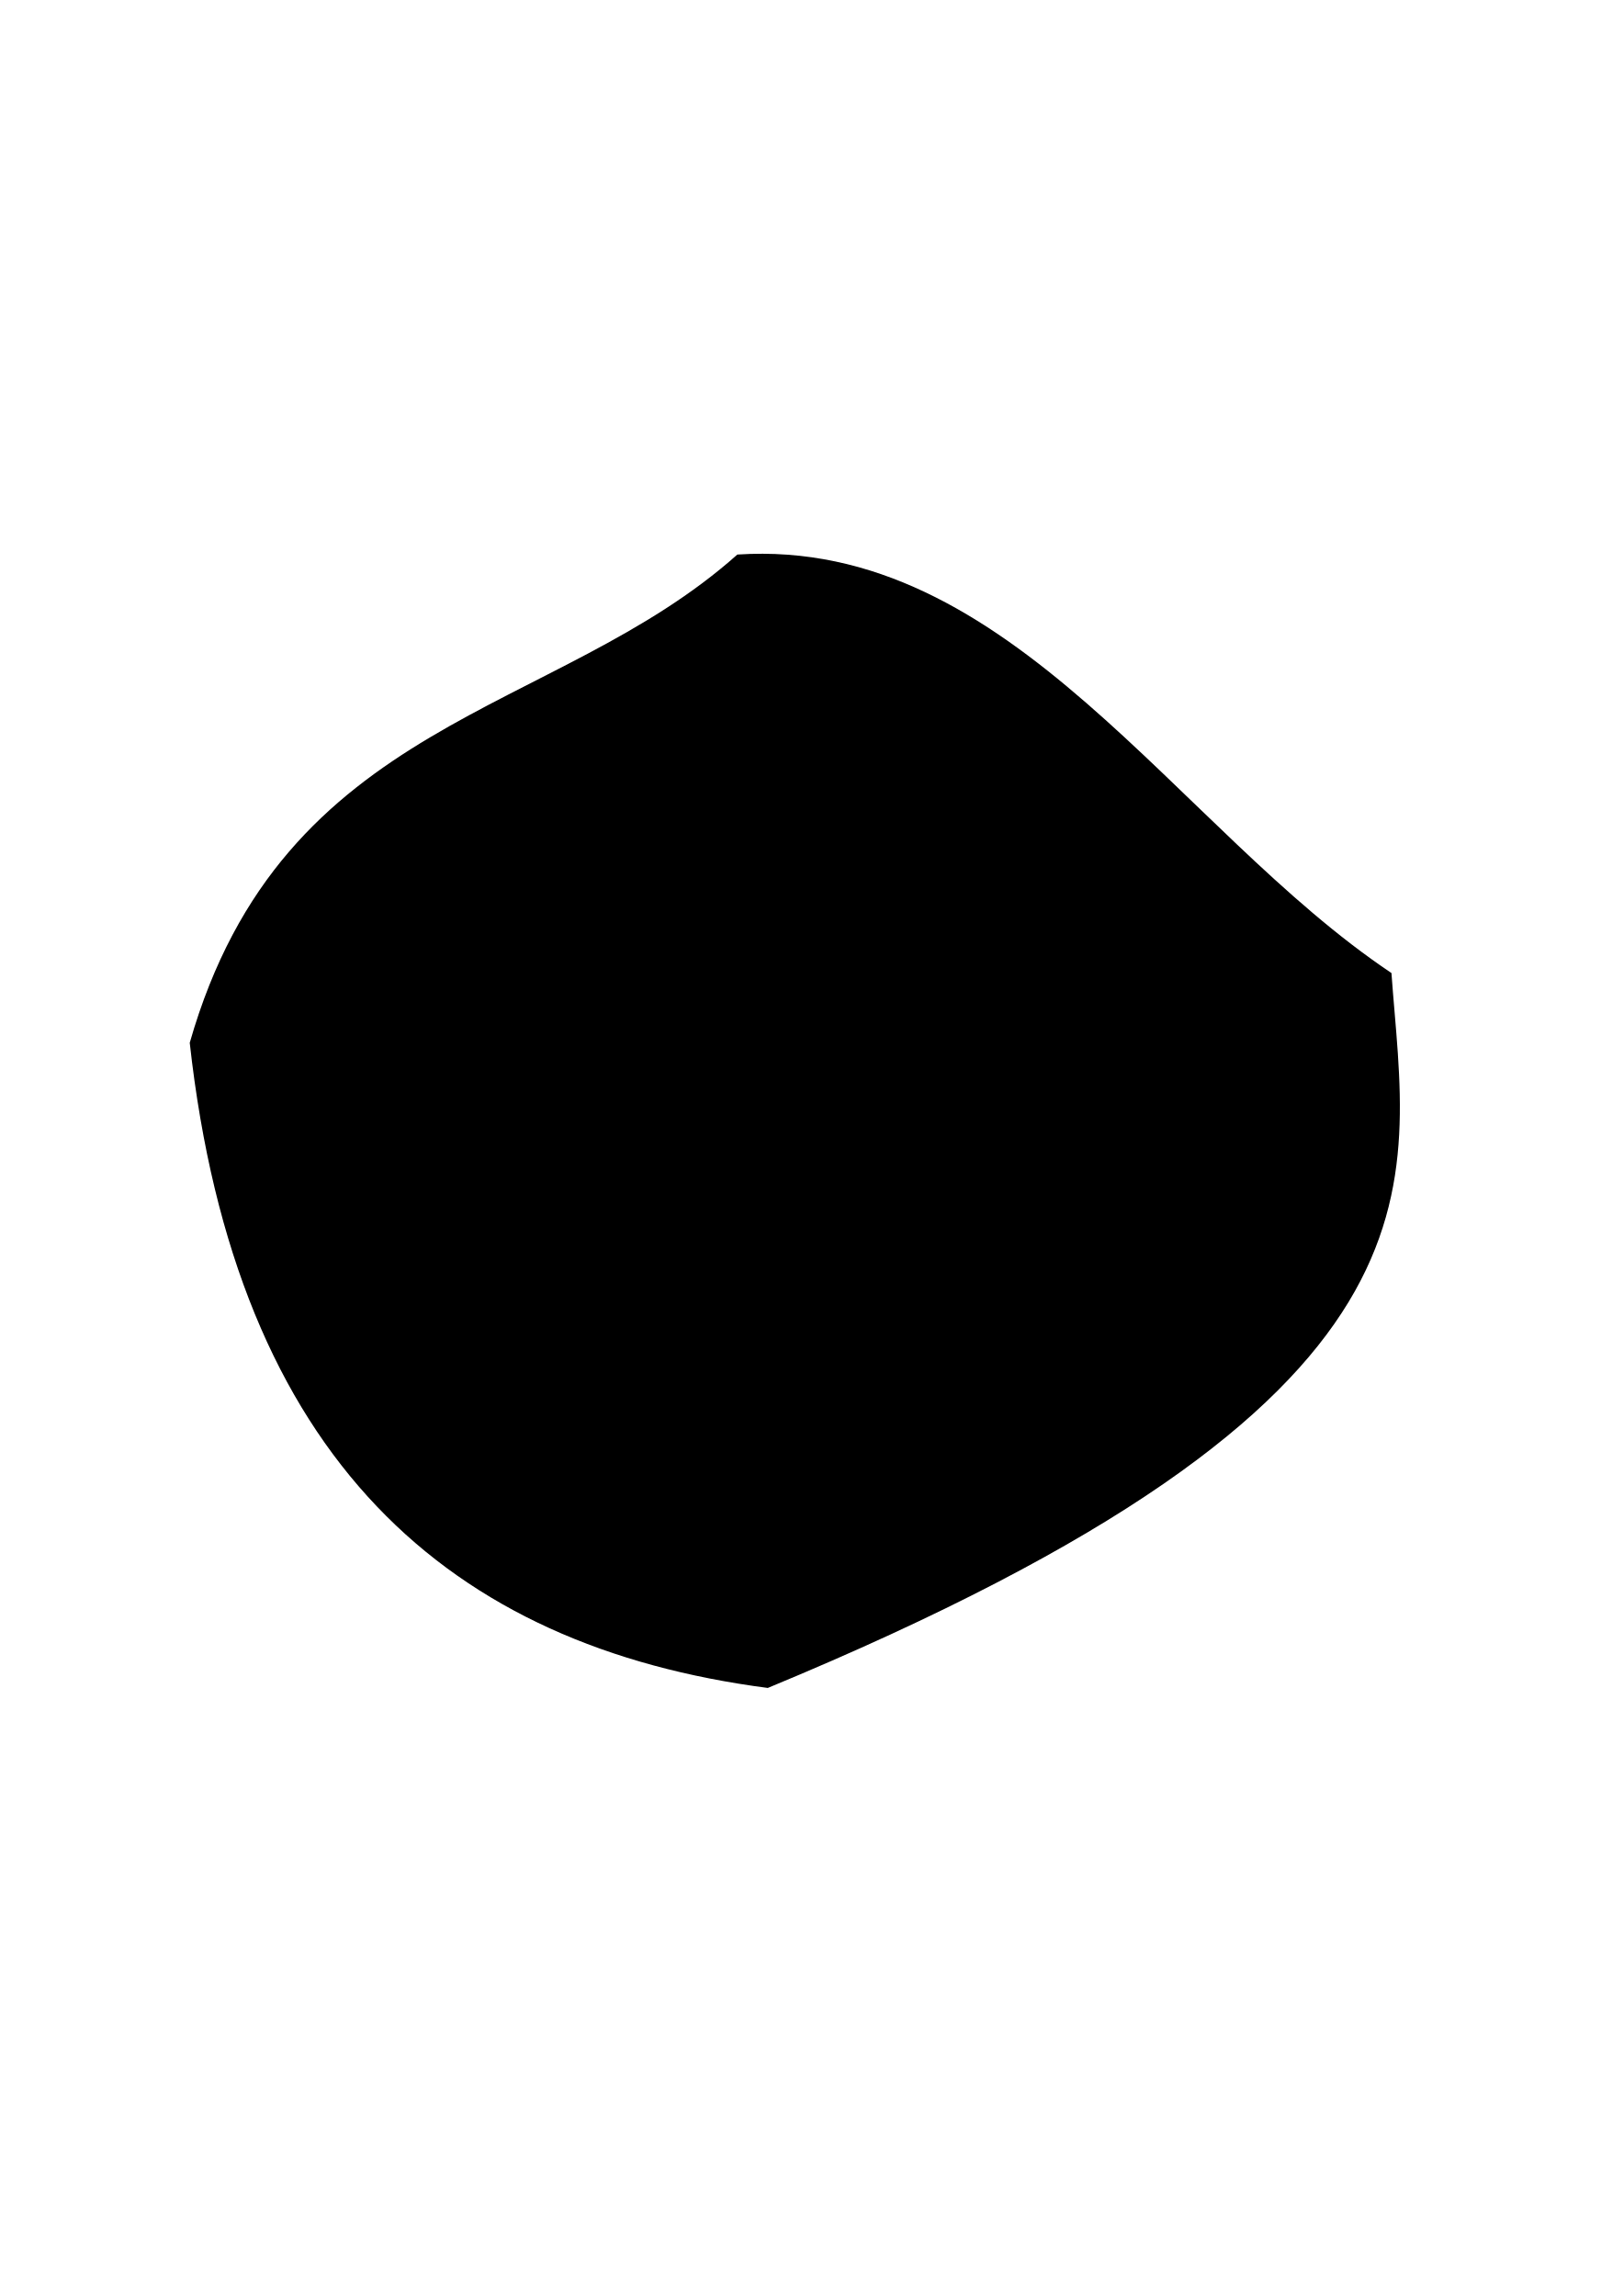
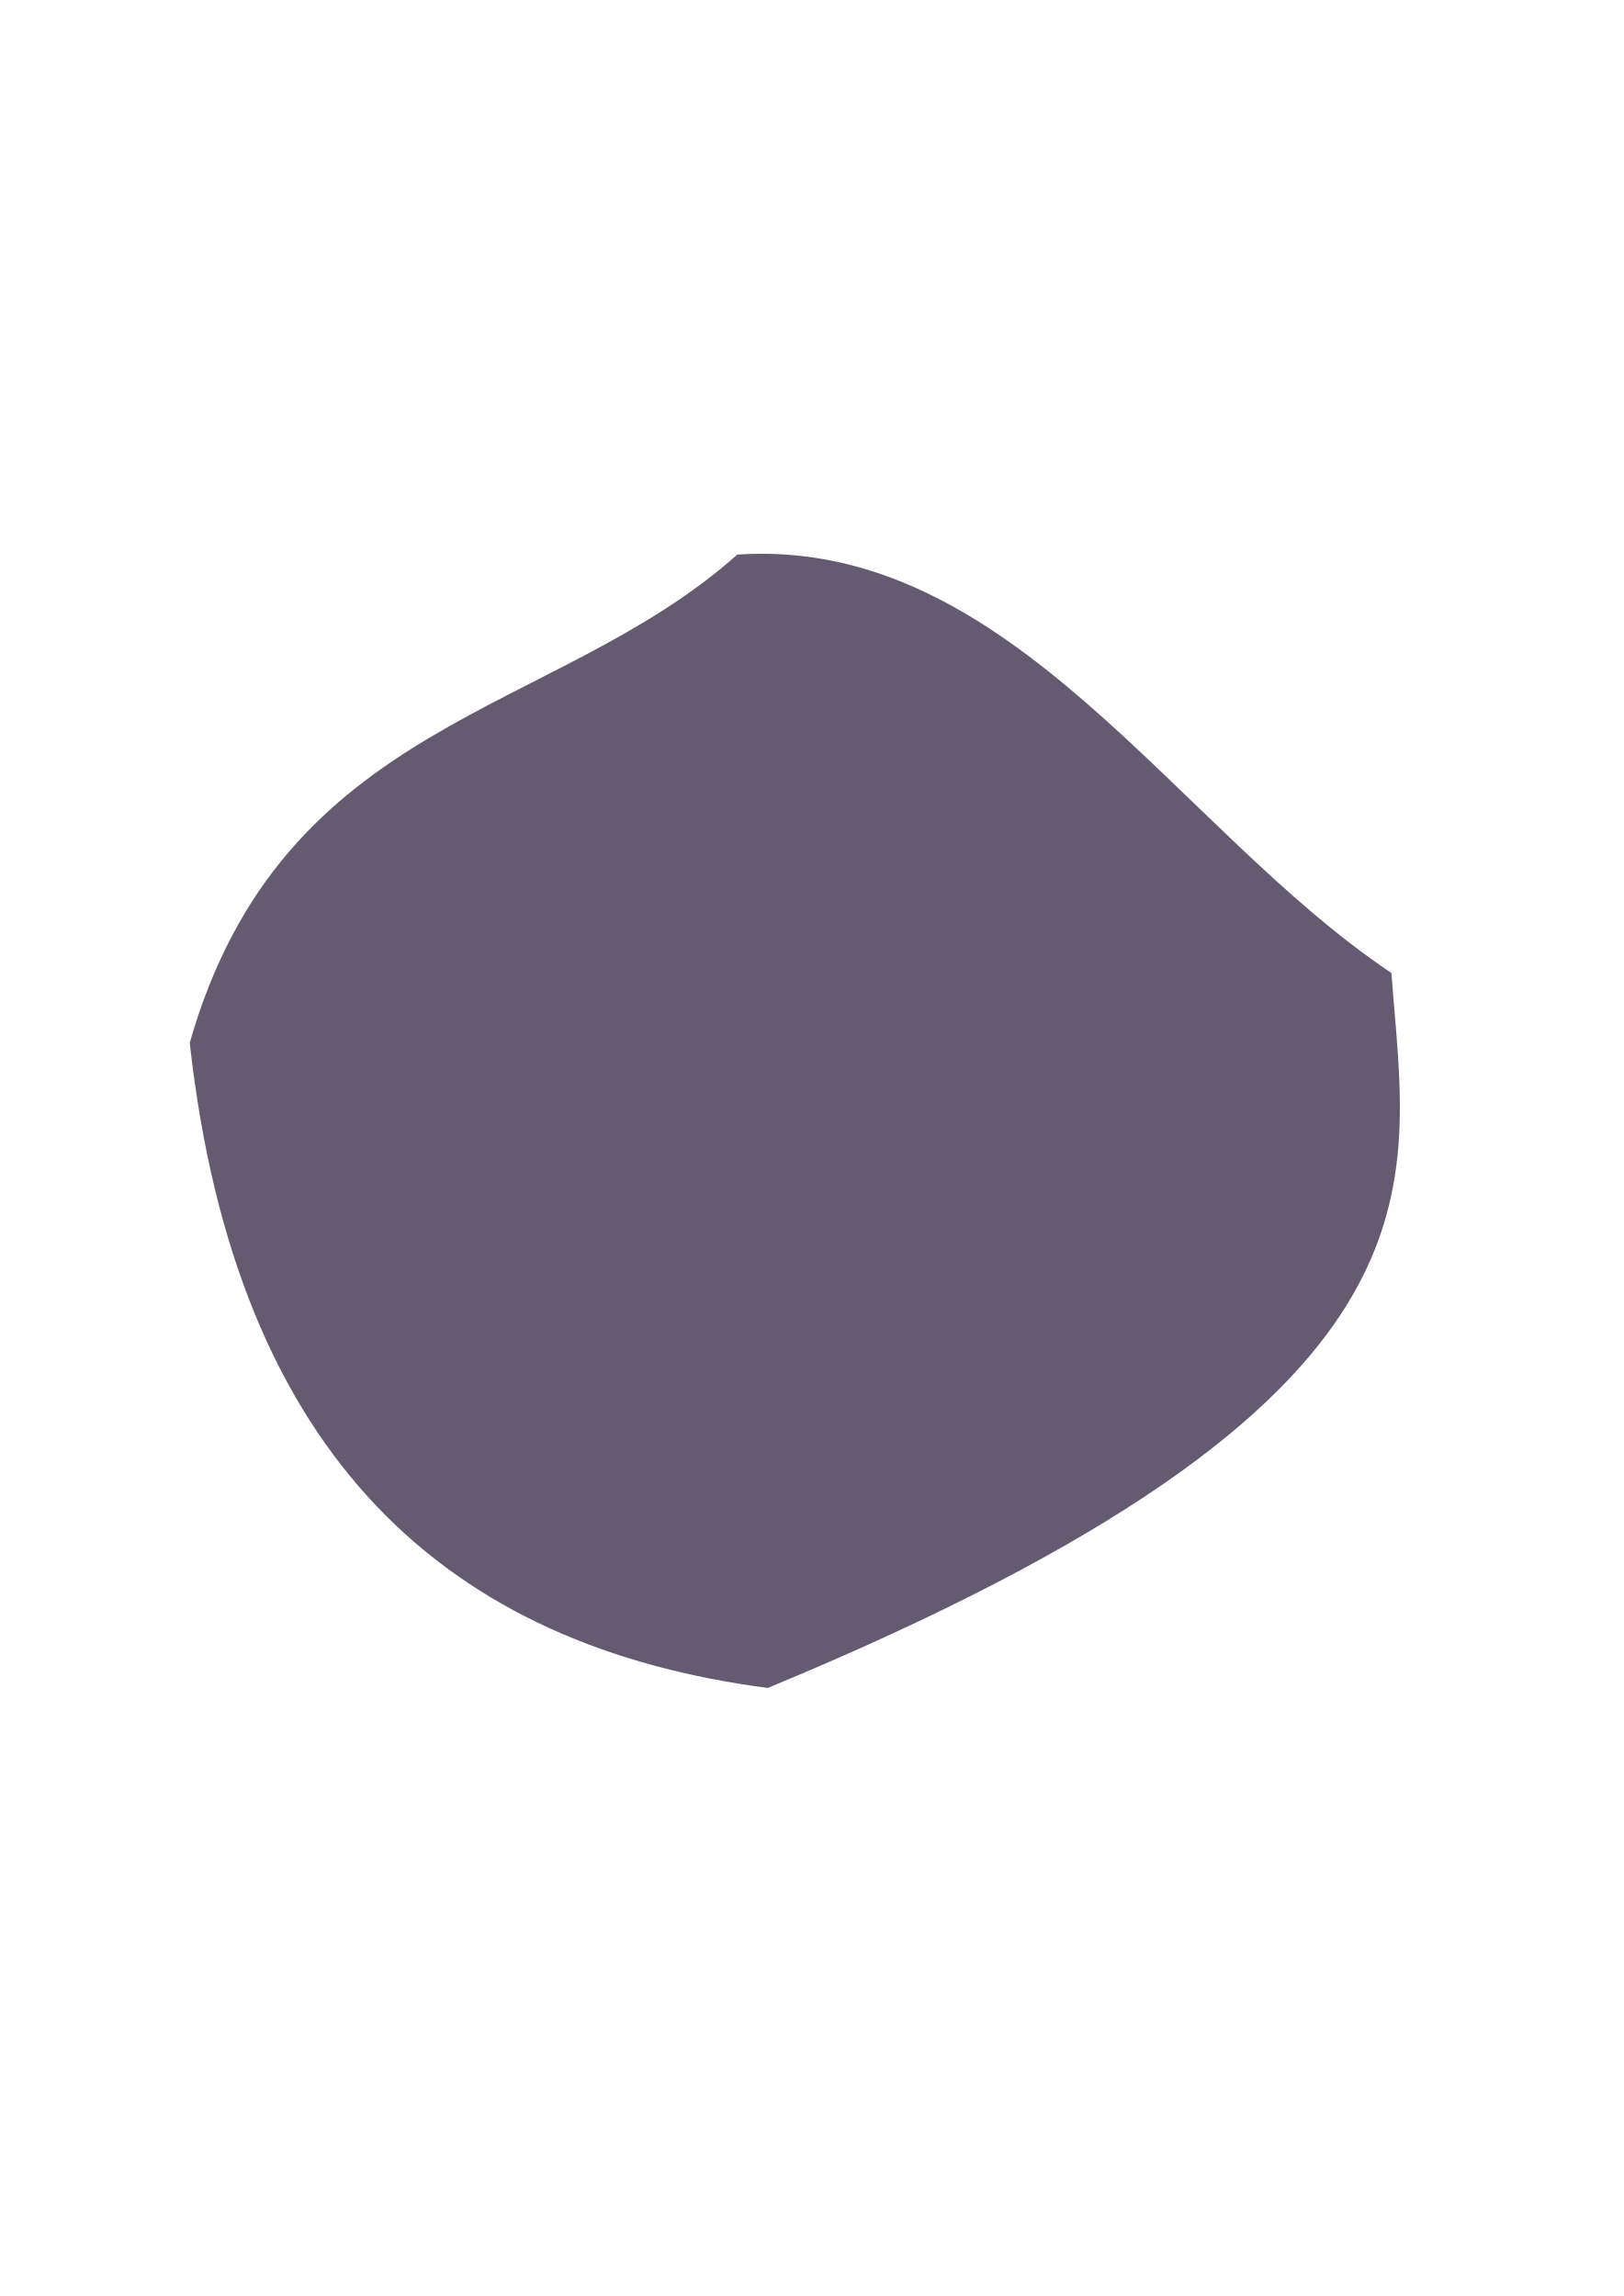
<svg xmlns="http://www.w3.org/2000/svg" width="210mm" height="297mm" viewBox="0 0 210 297" version="1.1" id="svg1">
  <defs id="defs1" />
  <g id="layer1">
-     <path style="" d="M 24.54,134.889 C 36.607,92.678 71.757,92.785 95.365,71.733 c 35.469,-2.313 56.636,35.423 84.597,54.134 1.995,27.786 10.065,54.932 -80.662,92.479 -41.166,-5.384 -68.788,-29.472 -74.76,-83.456 z" id="path1" />
+     <path style="fill: #655b70" d="M 24.54,134.889 C 36.607,92.678 71.757,92.785 95.365,71.733 c 35.469,-2.313 56.636,35.423 84.597,54.134 1.995,27.786 10.065,54.932 -80.662,92.479 -41.166,-5.384 -68.788,-29.472 -74.76,-83.456 z" id="path1" />
  </g>
</svg>
